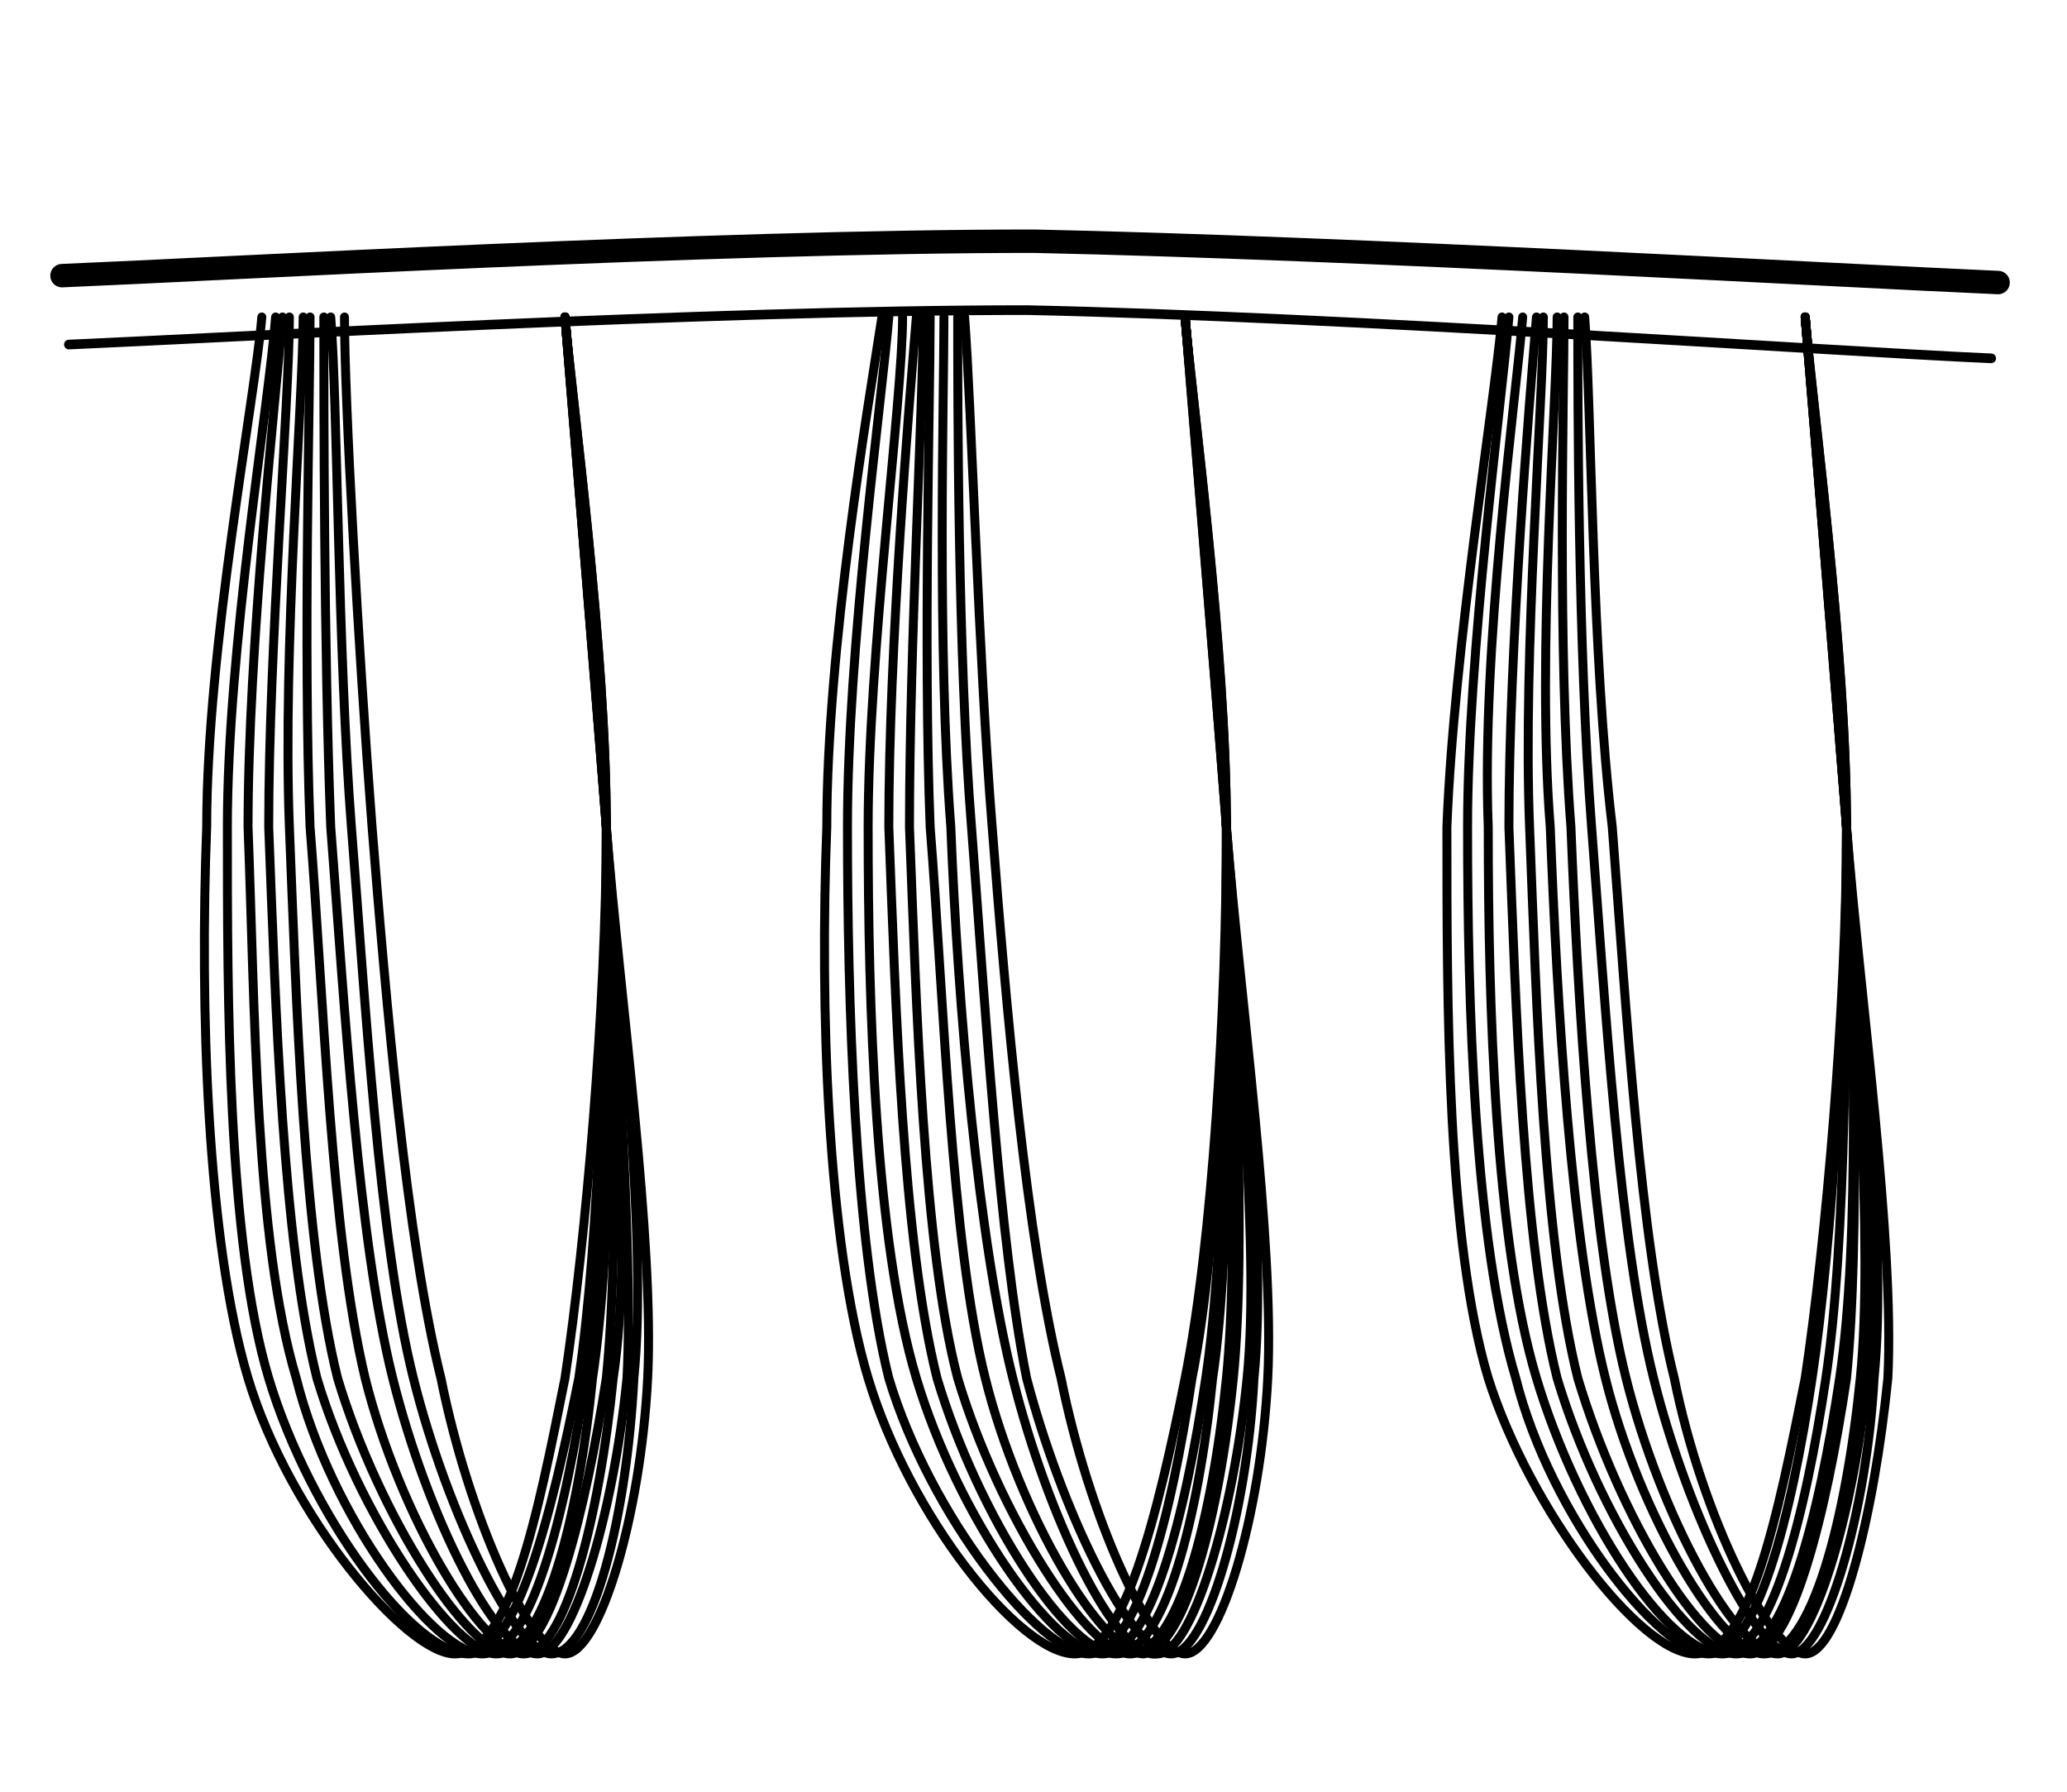
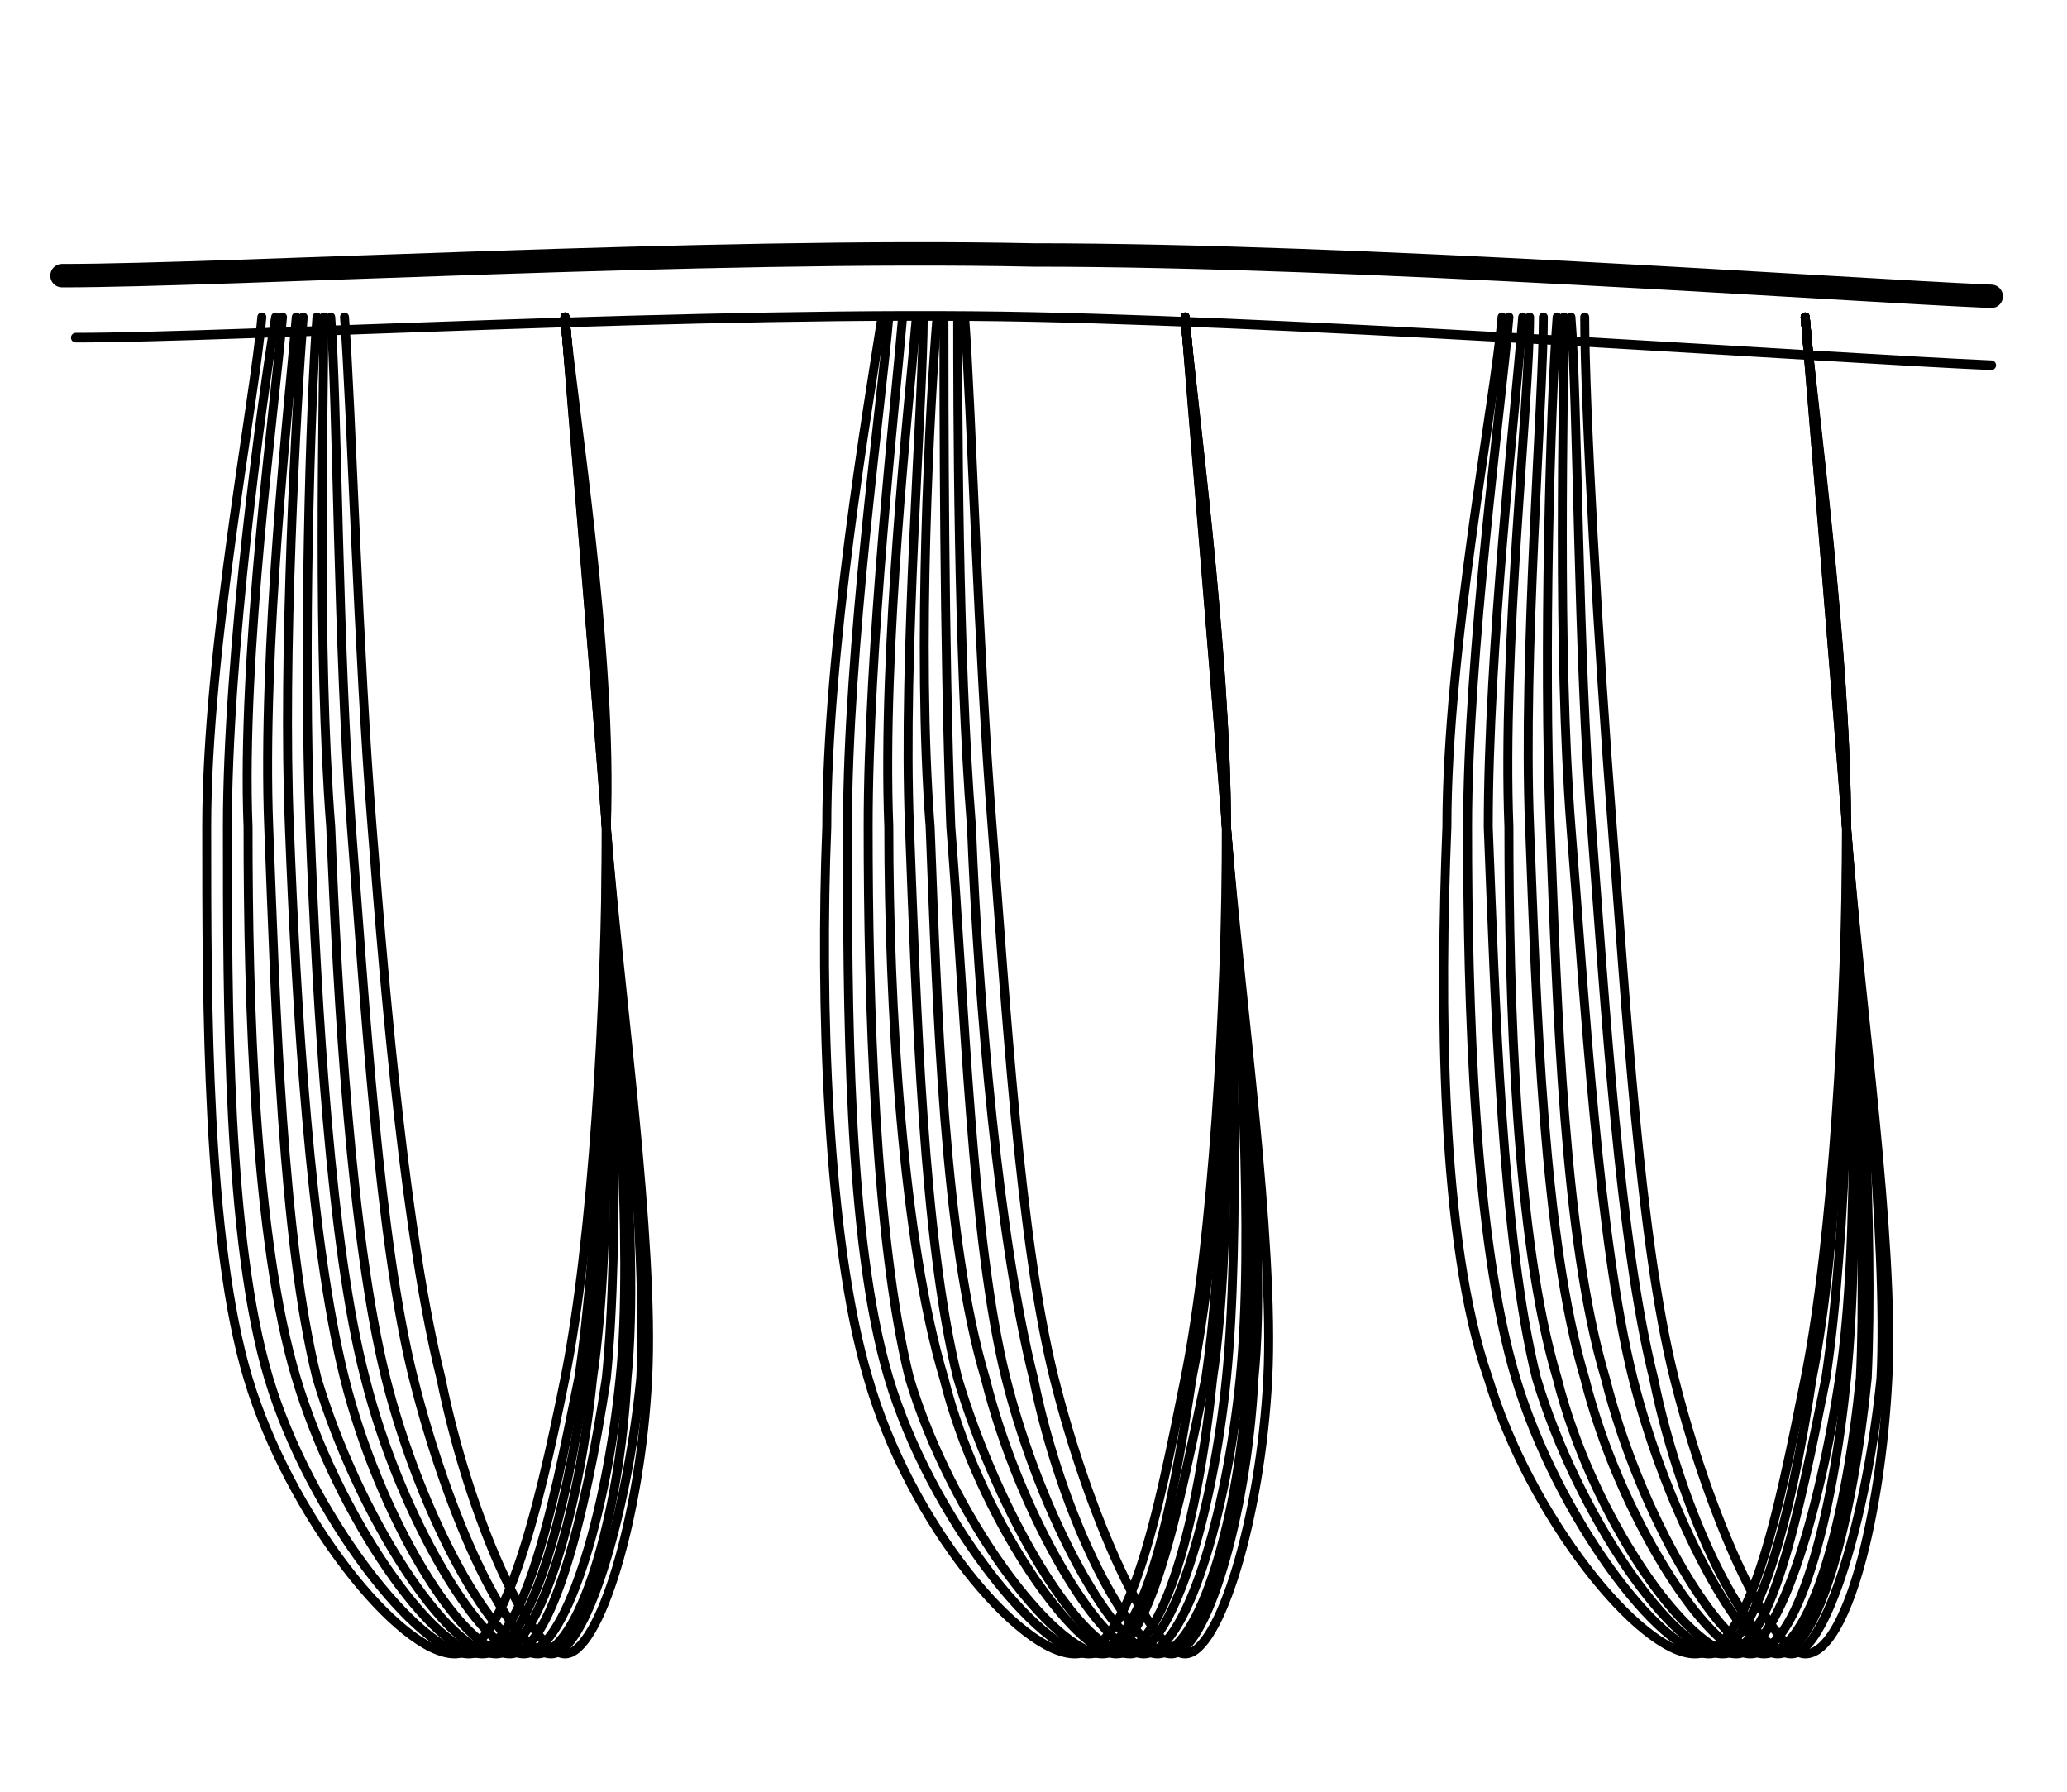
<svg xmlns="http://www.w3.org/2000/svg" viewBox="0 0 300 260" fill="none" stroke="currentColor" stroke-linecap="round" stroke-linejoin="round" aria-hidden="true" focusable="false">
-   <path d="M9 40C33 39 103 35 150 35C197 36 267 40 290 41" stroke-width="3.4" />
-   <path d="M10 50C33 49 103 45 149 45C196 46 266 51 289 52" stroke-width="1.4" />
-   <path d="M38 46C37 58 30 94 30 120C29 146 30 180 36 200C42 220 59 240 66 240C74 240 78 220 82 200C85 180 88 146 88 120C88 94 83 58 82 46" stroke-width="1.3" />
-   <path d="M40 46C39 59 33 94 33 120C33 145 33 180 39 200C45 220 60 240 68 240C75 240 80 220 84 200C87 180 88 145 88 120C88 94 83 58 82 46" stroke-width="1.3" />
-   <path d="M41 46C40 58 36 94 36 120C37 146 37 180 43 200C48 220 63 240 70 240C77 240 82 220 85 200C88 180 88 146 88 120C87 94 83 58 82 46" stroke-width="1.3" />
-   <path d="M42 46C42 58 39 94 39 120C40 146 41 180 46 200C52 220 66 240 72 240C79 240 84 220 86 200C89 180 89 146 88 120C87 95 83 58 82 46" stroke-width="1.3" />
-   <path d="M44 46C44 58 41 94 42 120C43 145 44 180 49 200C55 220 68 240 74 240C80 240 85 219 88 200C90 180 89 146 88 120C87 95 83 58 82 46" stroke-width="1.3" />
-   <path d="M45 46C45 58 44 94 45 120C47 145 48 179 53 200C58 220 70 240 76 240C82 240 87 220 89 200C92 180 89 146 88 120C87 95 83 58 82 46" stroke-width="1.3" />
-   <path d="M47 46C47 58 47 94 48 120C50 146 52 180 57 200C62 220 72 240 78 240C83 240 89 220 91 200C92 180 89 145 88 120C86 94 83 59 82 46" stroke-width="1.3" />
-   <path d="M48 46C49 58 49 94 51 120C53 145 55 180 60 200C65 220 75 240 80 240C86 240 91 220 92 200C94 180 90 146 88 120C86 95 83 58 82 46" stroke-width="1.3" />
-   <path d="M50 46C50 58 52 94 54 120C56 145 59 180 64 200C68 220 77 240 82 240C87 240 93 220 94 200C95 180 90 145 88 120C86 94 83 58 82 46" stroke-width="1.3" />
-   <path d="M128 46C126 59 120 94 120 120C119 146 120 180 126 200C132 220 148 240 156 240C163 240 168 220 172 200C176 180 178 146 178 120C178 95 173 58 172 46" stroke-width="1.3" />
-   <path d="M129 46C128 58 123 94 123 120C123 145 124 180 129 200C135 220 151 240 158 240C165 240 170 220 173 200C177 180 178 146 178 120C178 94 173 58 172 46" stroke-width="1.3" />
-   <path d="M131 46C131 58 126 95 126 120C126 146 127 180 133 200C139 220 153 240 160 240C167 240 172 220 175 200C178 180 178 146 178 120C177 94 173 58 172 46" stroke-width="1.3" />
-   <path d="M133 46C132 58 129 94 129 120C130 146 131 180 136 200C142 220 155 240 162 240C169 240 174 220 176 200C179 180 178 146 178 120C177 94 173 58 172 46" stroke-width="1.3" />
-   <path d="M134 46C134 58 132 94 132 120C133 146 134 181 139 200C145 220 158 240 164 240C171 240 176 220 178 200C180 180 178 146 178 120C177 94 173 58 172 46" stroke-width="1.3" />
-   <path d="M135 46C135 59 134 94 135 120C137 145 138 180 143 200C148 220 160 240 166 240C172 239 177 220 179 200C181 180 179 145 178 120C177 94 173 58 172 46" stroke-width="1.3" />
-   <path d="M137 46C137 58 136 94 138 120C139 146 142 180 147 200C152 220 162 241 168 240C173 240 179 220 181 200C183 180 179 145 178 120C177 94 173 59 172 46" stroke-width="1.3" />
-   <path d="M139 46C139 58 139 95 141 120C143 146 145 180 149 200C154 219 164 240 170 240C175 240 181 220 182 200C184 180 180 145 178 120C176 94 173 59 172 46" stroke-width="1.3" />
-   <path d="M140 46C141 59 142 95 144 120C146 146 149 180 154 200C158 220 167 240 172 240C177 240 183 220 184 200C185 180 180 145 178 120C176 94 173 58 172 46" stroke-width="1.3" />
-   <path d="M218 46C217 58 211 94 210 120C210 146 210 180 216 200C222 219 238 240 246 240C254 240 258 220 262 200C265 180 268 146 268 120C268 94 263 59 262 46" stroke-width="1.3" />
-   <path d="M219 46C218 58 213 95 213 120C213 146 214 180 220 200C225 220 241 240 248 240C255 240 260 220 263 200C266 180 268 146 268 120C268 95 263 58 262 46" stroke-width="1.3" />
-   <path d="M221 46C220 58 215 94 216 120C216 146 217 180 223 200C229 220 242 240 250 240C257 240 262 220 265 200C268 180 268 146 268 120C267 95 263 58 262 46" stroke-width="1.3" />
-   <path d="M223 46C222 58 219 94 219 120C220 146 221 180 226 200C232 220 245 240 252 240C259 240 264 220 267 200C270 180 269 146 268 120C267 95 263 59 262 46" stroke-width="1.3" />
-   <path d="M224 46C224 58 221 95 222 120C223 146 224 180 229 200C235 220 247 240 254 240C260 240 265 220 268 200C270 180 269 146 268 120C267 95 263 58 262 46" stroke-width="1.3" />
-   <path d="M226 46C226 58 223 95 225 120C226 146 228 180 233 200C238 220 250 240 256 240C263 240 268 220 270 200C272 180 269 146 268 120C266 95 263 58 262 46" stroke-width="1.3" />
-   <path d="M227 46C227 58 226 94 228 120C229 145 231 180 236 200C241 220 252 240 258 240C263 240 269 220 271 200C273 180 269 146 268 120C266 95 263 58 262 46" stroke-width="1.3" />
-   <path d="M229 46C229 58 229 94 231 120C233 146 235 180 240 200C245 220 255 240 260 240C265 240 271 219 272 200C274 180 270 146 268 120C267 95 263 58 262 46" stroke-width="1.3" />
-   <path d="M230 46C231 59 231 95 234 120C236 146 238 180 243 200C247 220 257 240 262 240C267 240 272 220 274 200C275 180 270 145 268 120C266 94 263 58 262 46" stroke-width="1.3" />
+   <path d="M9 40C33 40 103 36 150 37C197 37 266 42 289 43" stroke-width="3.4" />
+   <path d="M11 49C34 49 103 45 150 46C196 47 266 52 289 53" stroke-width="1.4" />
+   <path d="M38 46C37 58 30 94 30 120C30 146 30 180 36 200C42 220 58 240 66 240C73 240 78 220 82 200C86 180 88 146 88 120C89 94 83 58 82 46" stroke-width="1.3" />
+   <path d="M40 46C38 58 33 95 33 120C33 146 33 180 39 200C45 220 61 240 68 240C76 240 80 220 84 200C87 180 88 146 88 120C87 94 83 58 82 46" stroke-width="1.3" />
+   <path d="M41 46C40 58 35 95 36 120C36 146 37 180 43 200C49 220 63 240 70 240C77 240 82 220 85 200C88 180 88 146 88 120C87 94 83 58 82 46" stroke-width="1.3" />
+   <path d="M43 46C42 58 38 94 39 120C40 146 41 180 46 200C52 220 65 240 72 240C78 240 84 220 86 200C89 180 88 146 88 120C87 95 83 59 82 46" stroke-width="1.3" />
+   <path d="M44 46C43 59 41 95 42 120C43 146 45 180 50 200C55 220 67 240 74 240C80 240 85 220 88 200C90 180 89 146 88 120C87 94 83 58 82 46" stroke-width="1.3" />
+   <path d="M46 46C45 59 44 94 45 120C46 146 48 181 53 200C58 220 70 240 76 240C82 240 88 220 90 200C92 181 89 146 88 120C87 95 83 58 82 46" stroke-width="1.3" />
+   <path d="M47 46C47 59 46 94 48 120C49 145 51 180 56 200C61 220 72 240 78 240C84 240 90 220 91 200C93 180 89 146 88 120C87 95 83 58 82 46" stroke-width="1.3" />
+   <path d="M48 46C49 58 49 94 51 120C53 146 55 180 60 200C65 220 74 240 80 240C85 240 91 220 93 200C94 180 90 145 88 120C86 94 83 59 82 46" stroke-width="1.3" />
+   <path d="M50 46C51 59 52 95 54 120C56 146 59 180 64 200C68 220 77 240 82 240C87 240 93 220 94 200C95 180 90 145 88 120C86 94 83 58 82 46" stroke-width="1.3" />
+   <path d="M128 46C126 59 120 94 120 120C119 145 120 180 126 200C132 221 148 240 156 240C164 240 168 220 172 200C176 180 178 146 178 120C178 94 173 58 172 46" stroke-width="1.3" />
+   <path d="M129 46C128 58 123 94 123 120C123 146 123 180 129 200C135 220 151 240 158 240C166 240 170 220 173 200C177 180 179 146 178 120C178 94 173 58 172 46" stroke-width="1.3" />
+   <path d="M131 46C130 58 126 94 126 120C126 145 127 180 132 200C138 220 153 240 160 240C167 240 171 219 175 200C178 180 178 146 178 120C178 95 173 59 172 46" stroke-width="1.3" />
+   <path d="M133 46C132 58 128 94 129 120C129 146 131 180 137 200C142 220 156 240 162 240C169 240 174 220 176 200C179 180 178 146 178 120C177 94 173 58 172 46" stroke-width="1.3" />
+   <path d="M134 46C134 58 131 95 132 120C133 146 134 180 139 200C145 220 157 240 164 240C170 240 176 220 178 200C180 180 179 145 178 120C177 94 173 58 172 46" stroke-width="1.3" />
+   <path d="M136 46C135 58 133 94 135 120C136 146 137 180 143 200C148 220 160 240 166 240C172 240 178 220 180 200C182 180 180 146 178 120C177 95 173 58 172 46" stroke-width="1.3" />
+   <path d="M137 46C137 58 137 94 138 120C140 145 141 180 146 200C151 220 162 240 168 240C174 240 180 220 181 200C183 180 180 145 178 120C177 94 173 58 172 46" stroke-width="1.3" />
+   <path d="M139 46C139 58 139 95 141 120C142 146 145 180 150 200C154 220 164 240 170 240C175 240 181 220 182 200C184 180 180 145 178 120C176 94 173 59 172 46" stroke-width="1.3" />
+   <path d="M140 46C141 59 142 95 144 120C146 146 148 180 153 200C158 220 167 240 172 240C177 240 183 220 184 200C185 180 180 145 178 120C176 94 173 58 172 46" stroke-width="1.3" />
+   <path d="M218 46C217 58 210 94 210 120C209 145 209 180 216 200C222 220 238 240 246 240C254 240 258 220 262 200C266 180 268 145 268 120C268 94 263 58 262 46" stroke-width="1.3" />
+   <path d="M219 46C218 58 213 95 213 120C213 146 214 180 220 200C226 220 241 240 248 240C255 240 260 220 263 200C267 180 268 146 268 120C268 95 263 59 262 46" stroke-width="1.3" />
+   <path d="M221 46C220 59 216 94 216 120C217 145 218 180 223 200C229 220 243 240 250 240C257 240 261 220 265 200C268 180 269 145 268 120C268 94 263 59 262 46" stroke-width="1.3" />
+   <path d="M222 46C222 58 218 94 219 120C219 145 220 180 226 200C231 220 245 240 252 240C258 240 264 220 267 200C270 180 269 146 268 120C267 95 263 58 262 46" stroke-width="1.3" />
+   <path d="M224 46C224 58 221 95 222 120C223 146 224 180 230 200C235 220 248 240 254 240C261 240 266 220 268 200C270 180 269 146 268 120C267 94 263 58 262 46" stroke-width="1.3" />
+   <path d="M226 46C225 59 224 95 225 120C226 146 227 180 233 200C238 220 250 240 256 240C263 240 268 220 270 200C271 180 269 146 268 120C267 95 263 58 262 46" stroke-width="1.3" />
+   <path d="M227 46C227 58 226 94 228 120C230 145 232 180 237 200C242 220 253 240 258 240C264 240 269 220 271 200C272 179 270 145 268 120C267 94 263 58 262 46" stroke-width="1.3" />
+   <path d="M228 46C229 58 229 95 231 120C233 146 235 180 240 200C244 220 254 240 260 240C265 240 271 220 273 200C274 180 270 145 268 120C266 94 263 58 262 46" stroke-width="1.3" />
+   <path d="M230 46C230 59 232 94 234 120C236 146 238 180 243 200C248 220 257 240 262 240C268 240 273 220 274 200C275 180 270 146 268 120C266 94 263 58 262 46" stroke-width="1.3" />
</svg>
